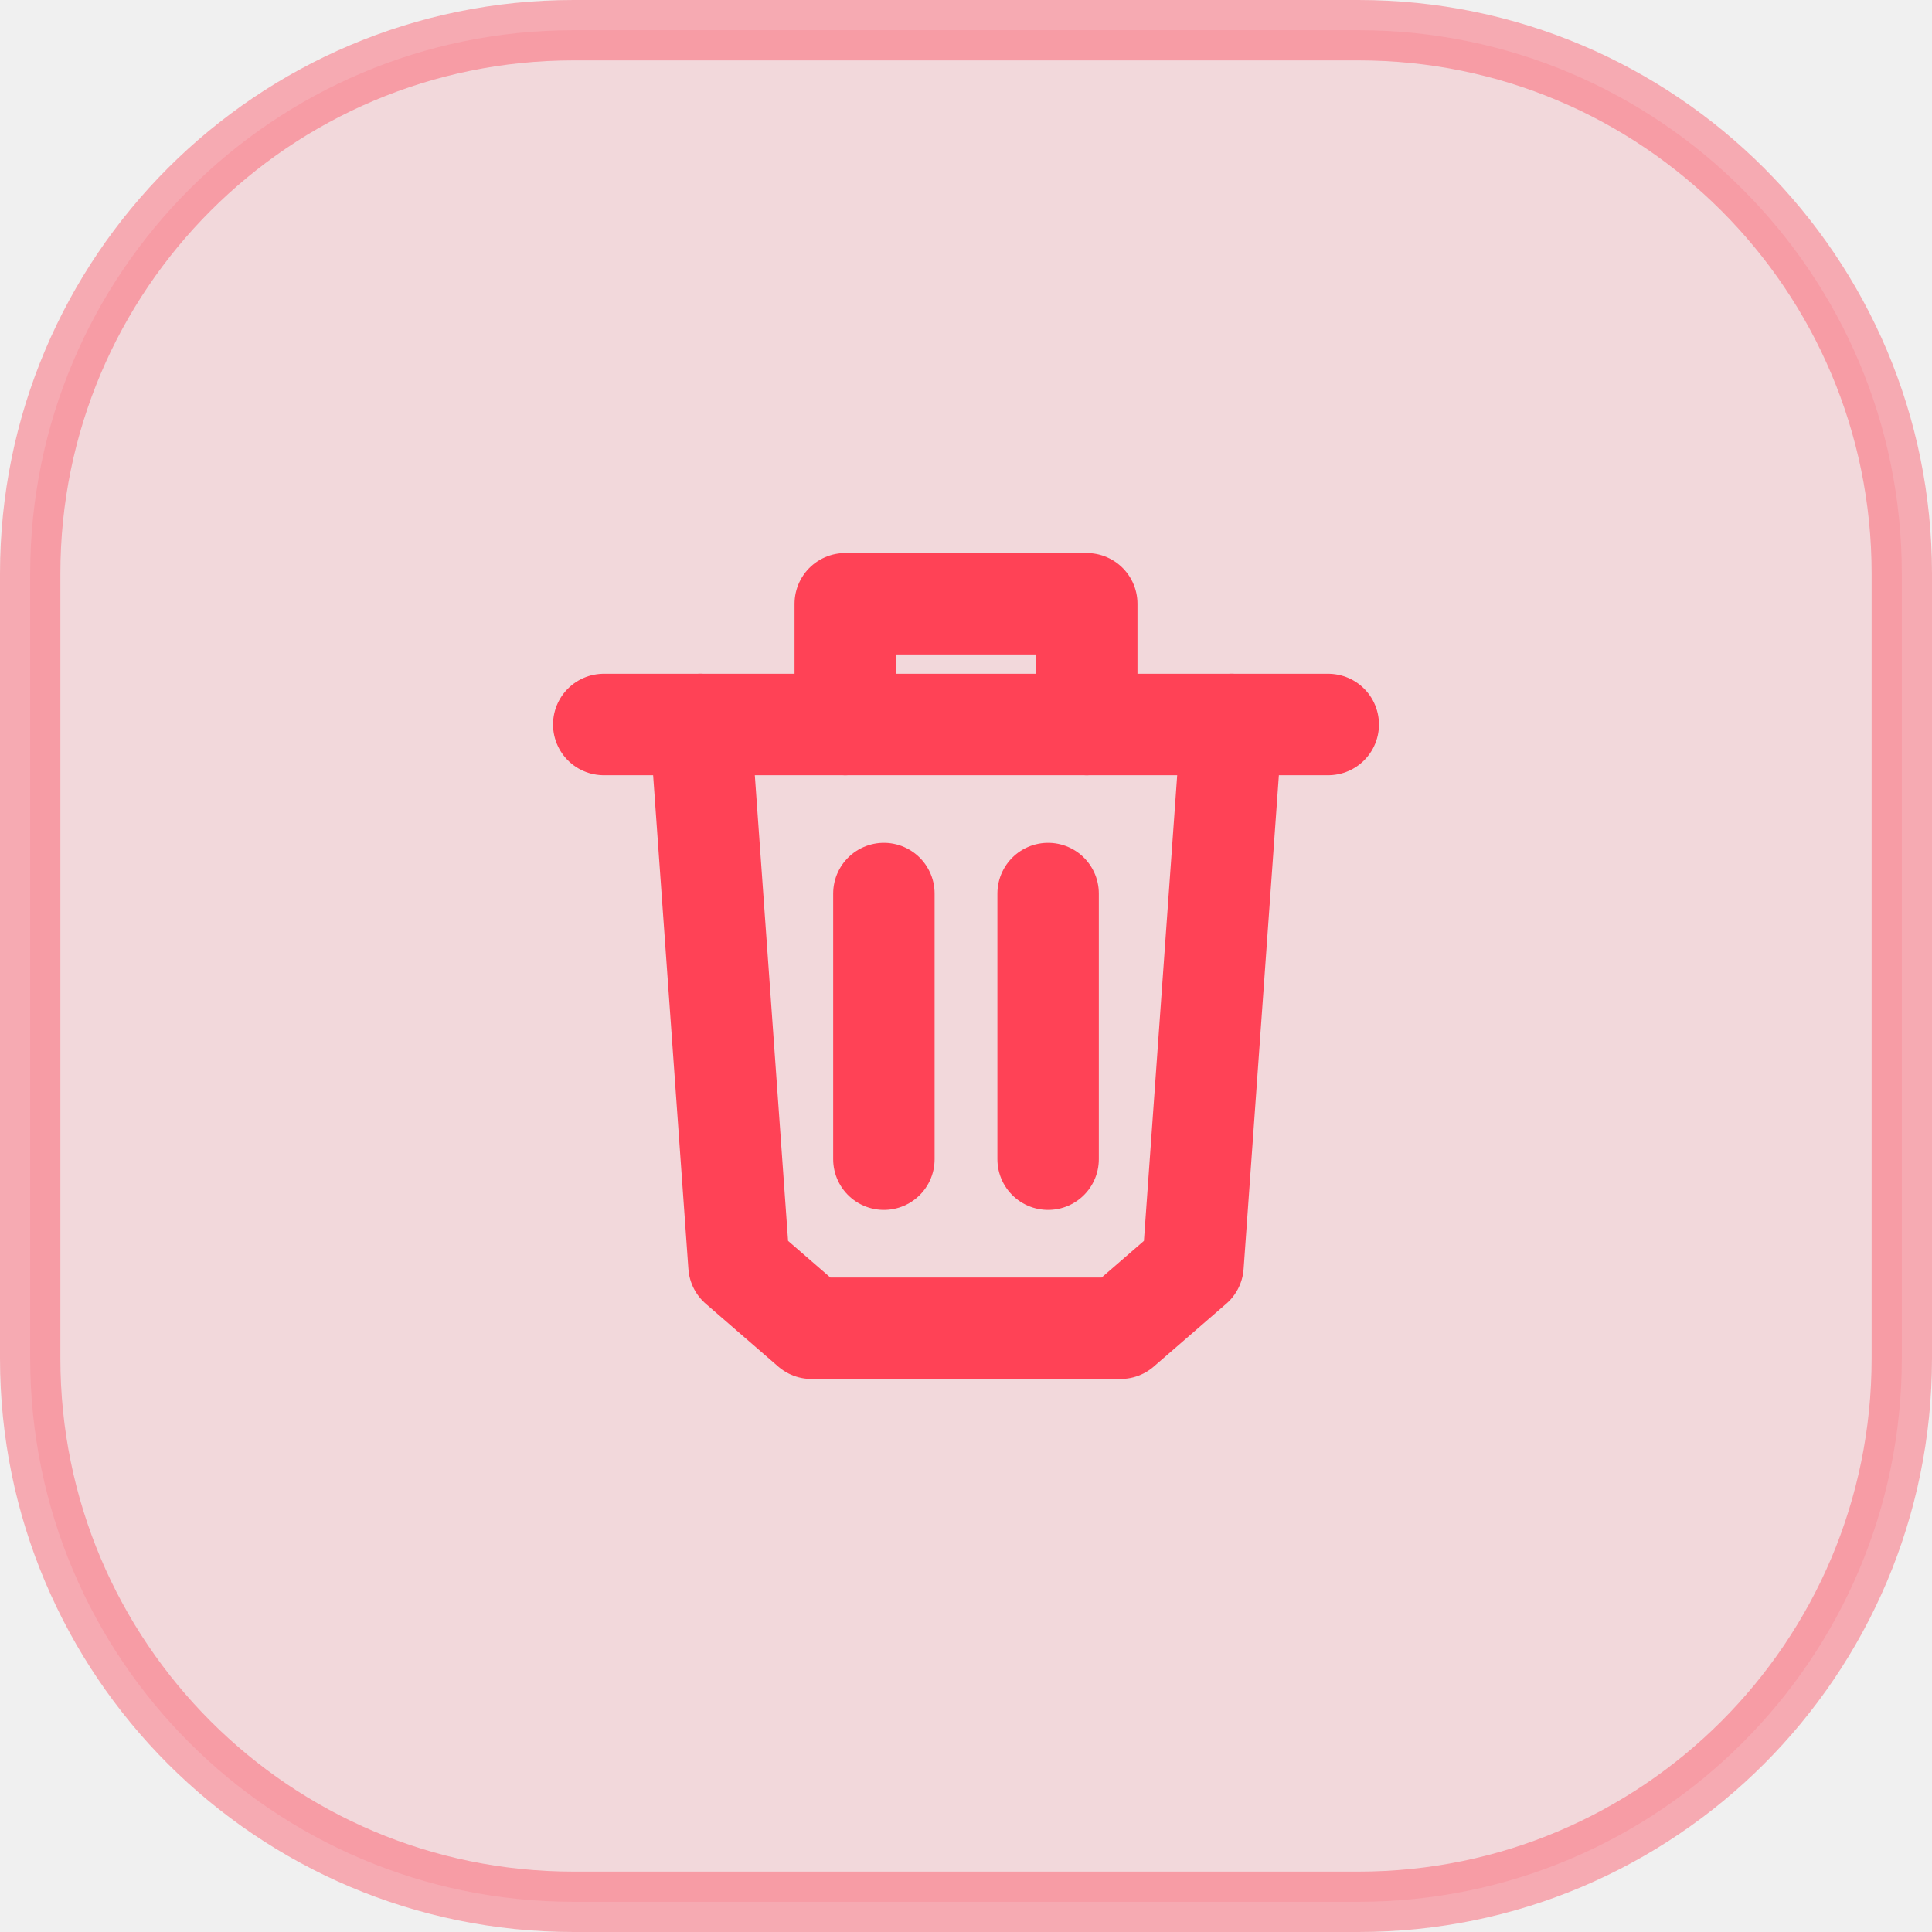
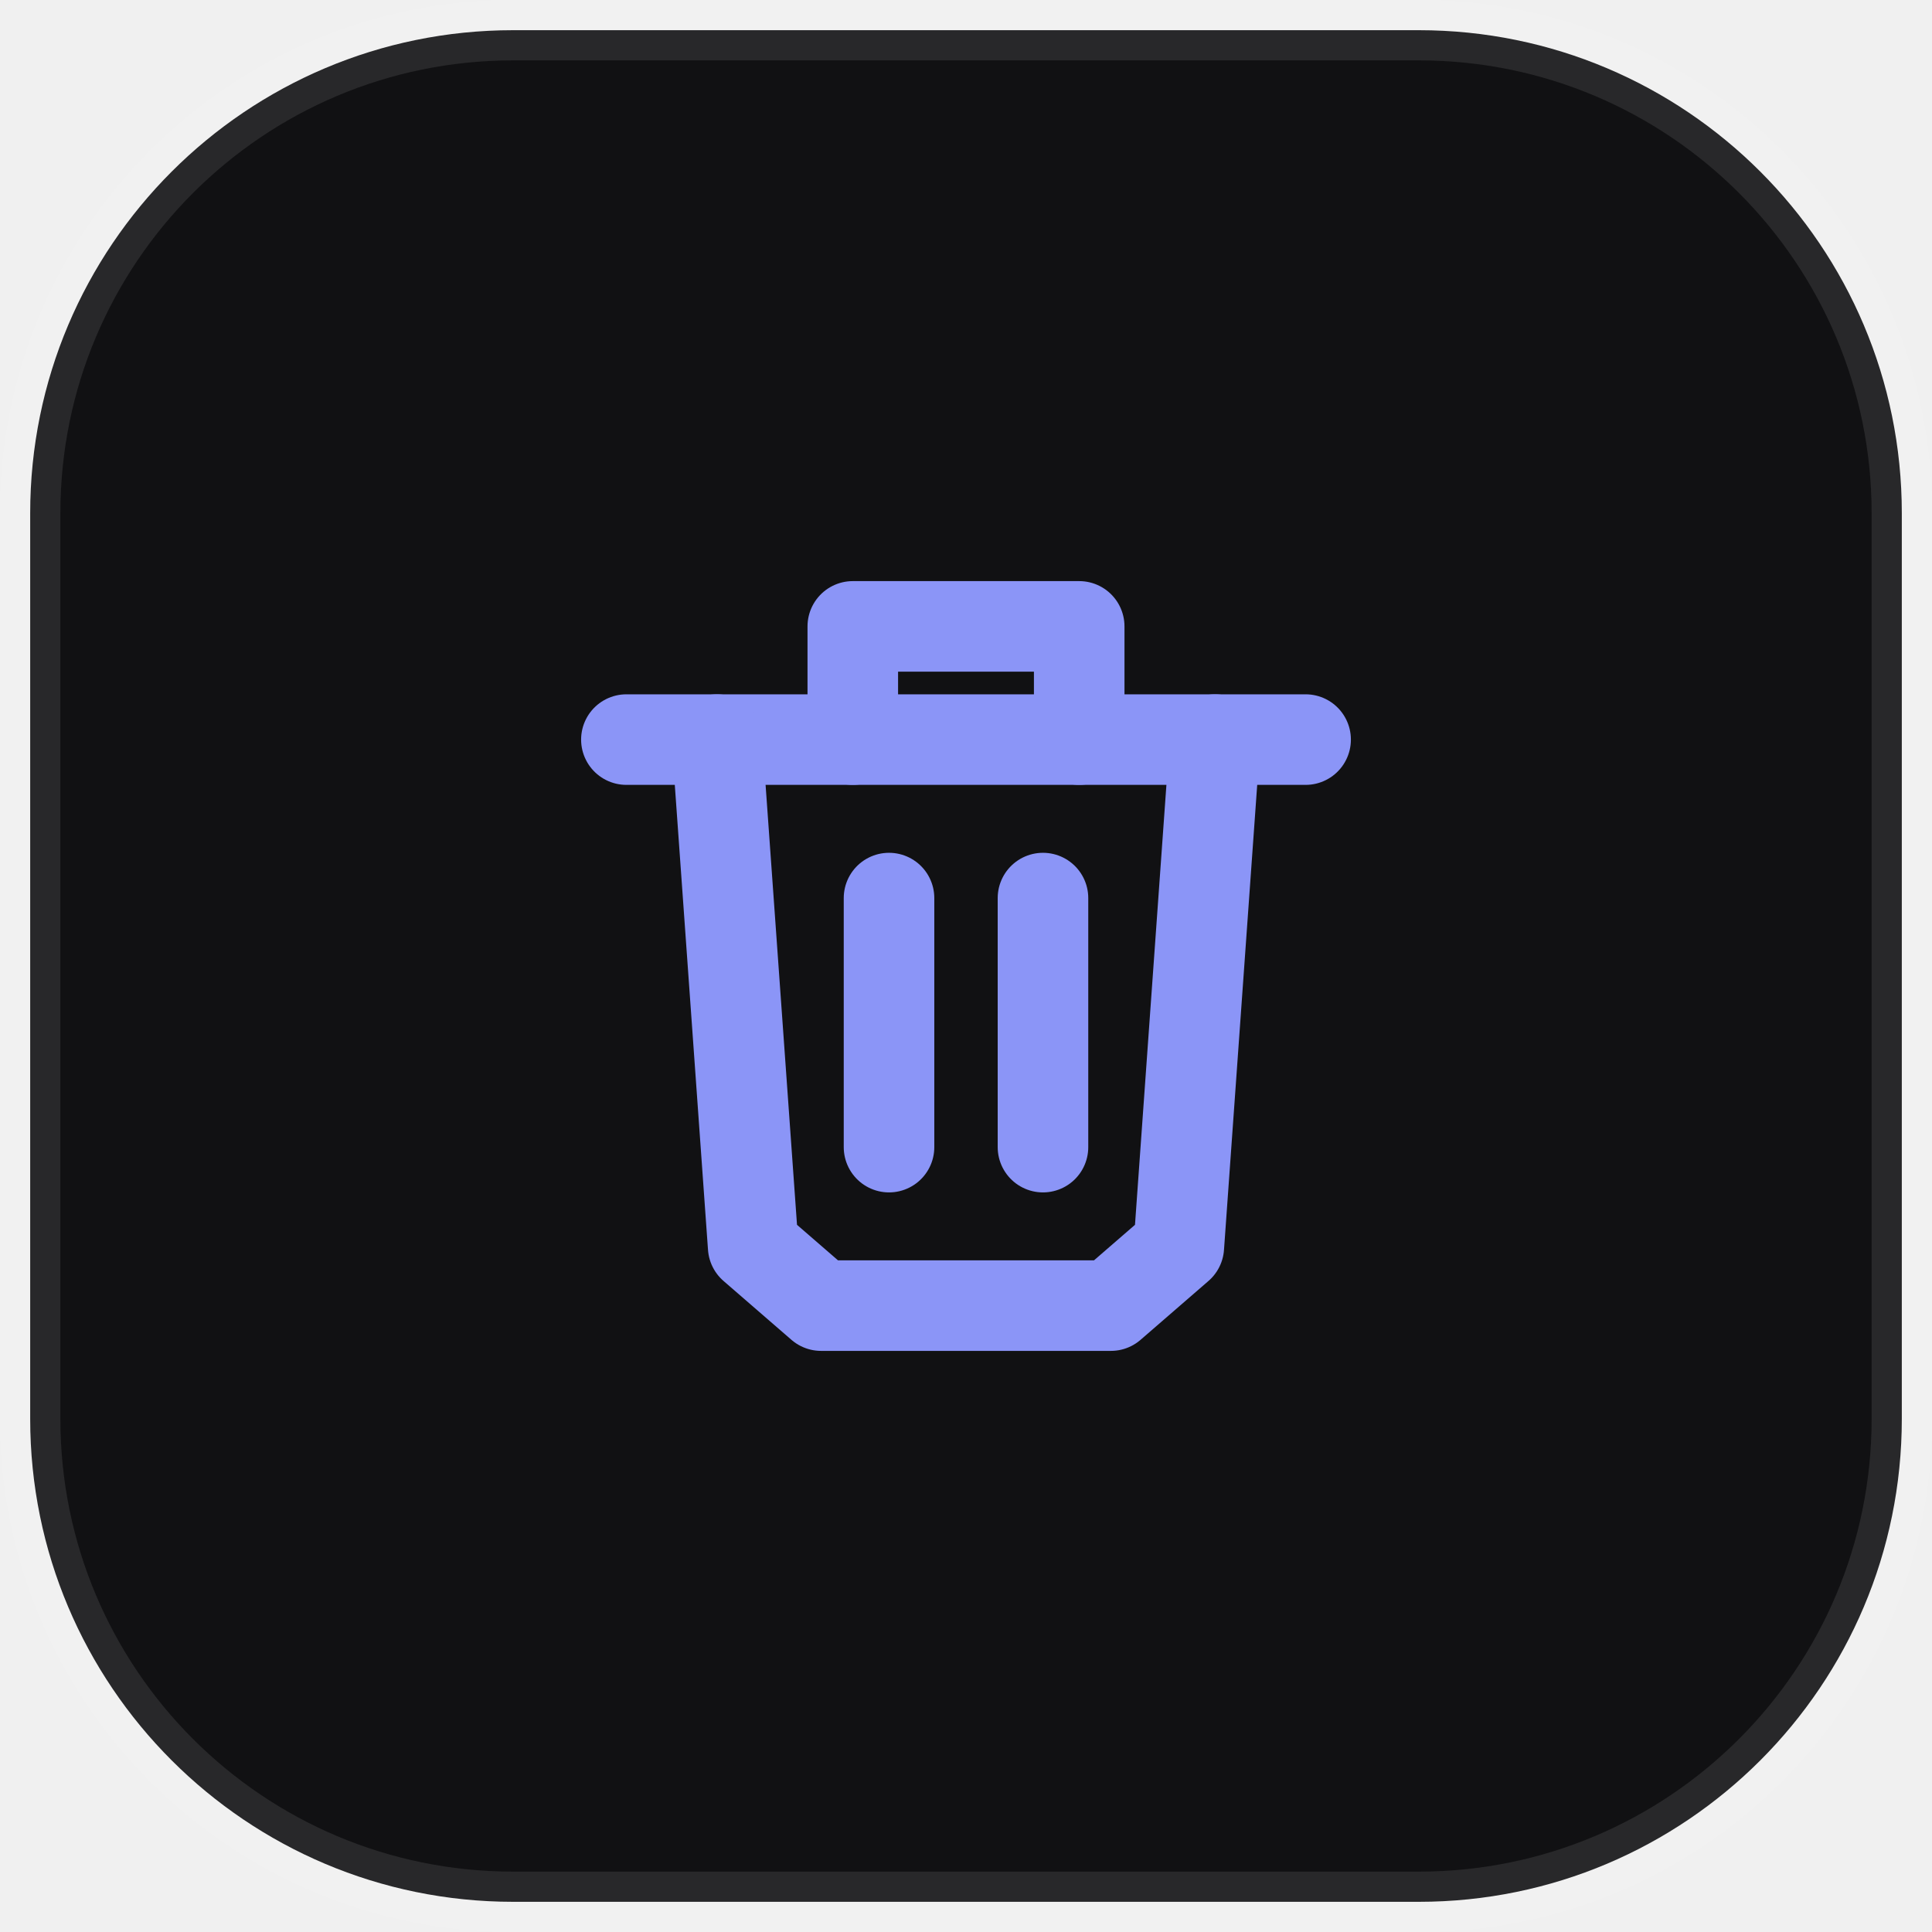
<svg xmlns="http://www.w3.org/2000/svg" width="32" height="32" viewBox="0 0 32 32" aria-hidden="true">
-   <rect x=".5" y=".5" width="31" height="31" rx="9" fill="#ff4256" fill-opacity=".14" stroke="#ff4256" stroke-opacity=".4" />
-   <g transform="translate(6.4 6.4) scale(.8)" fill="none" stroke="#ff4256" stroke-width="2.1" stroke-linecap="round" stroke-linejoin="round">
+   <rect x=".5" y=".5" width="31" height="31" rx="8" fill="#111113" stroke="#fff" stroke-opacity=".1" />
+   <g transform="translate(7 7) scale(.75)" fill="none" stroke="#8b95f7" stroke-width="2" stroke-linecap="round" stroke-linejoin="round">
    <path d="M4.5 7L19.5 7" />
    <path d="M9.5 7L9.5 4.5L14.5 4.5L14.5 7" />
    <path d="M6.5 7L7.3 18.2L8.8 19.5L15.2 19.5L16.7 18.2L17.5 7" />
    <path d="M10.3 10.5L10.3 16M13.7 10.5L13.7 16" />
  </g>
</svg>
